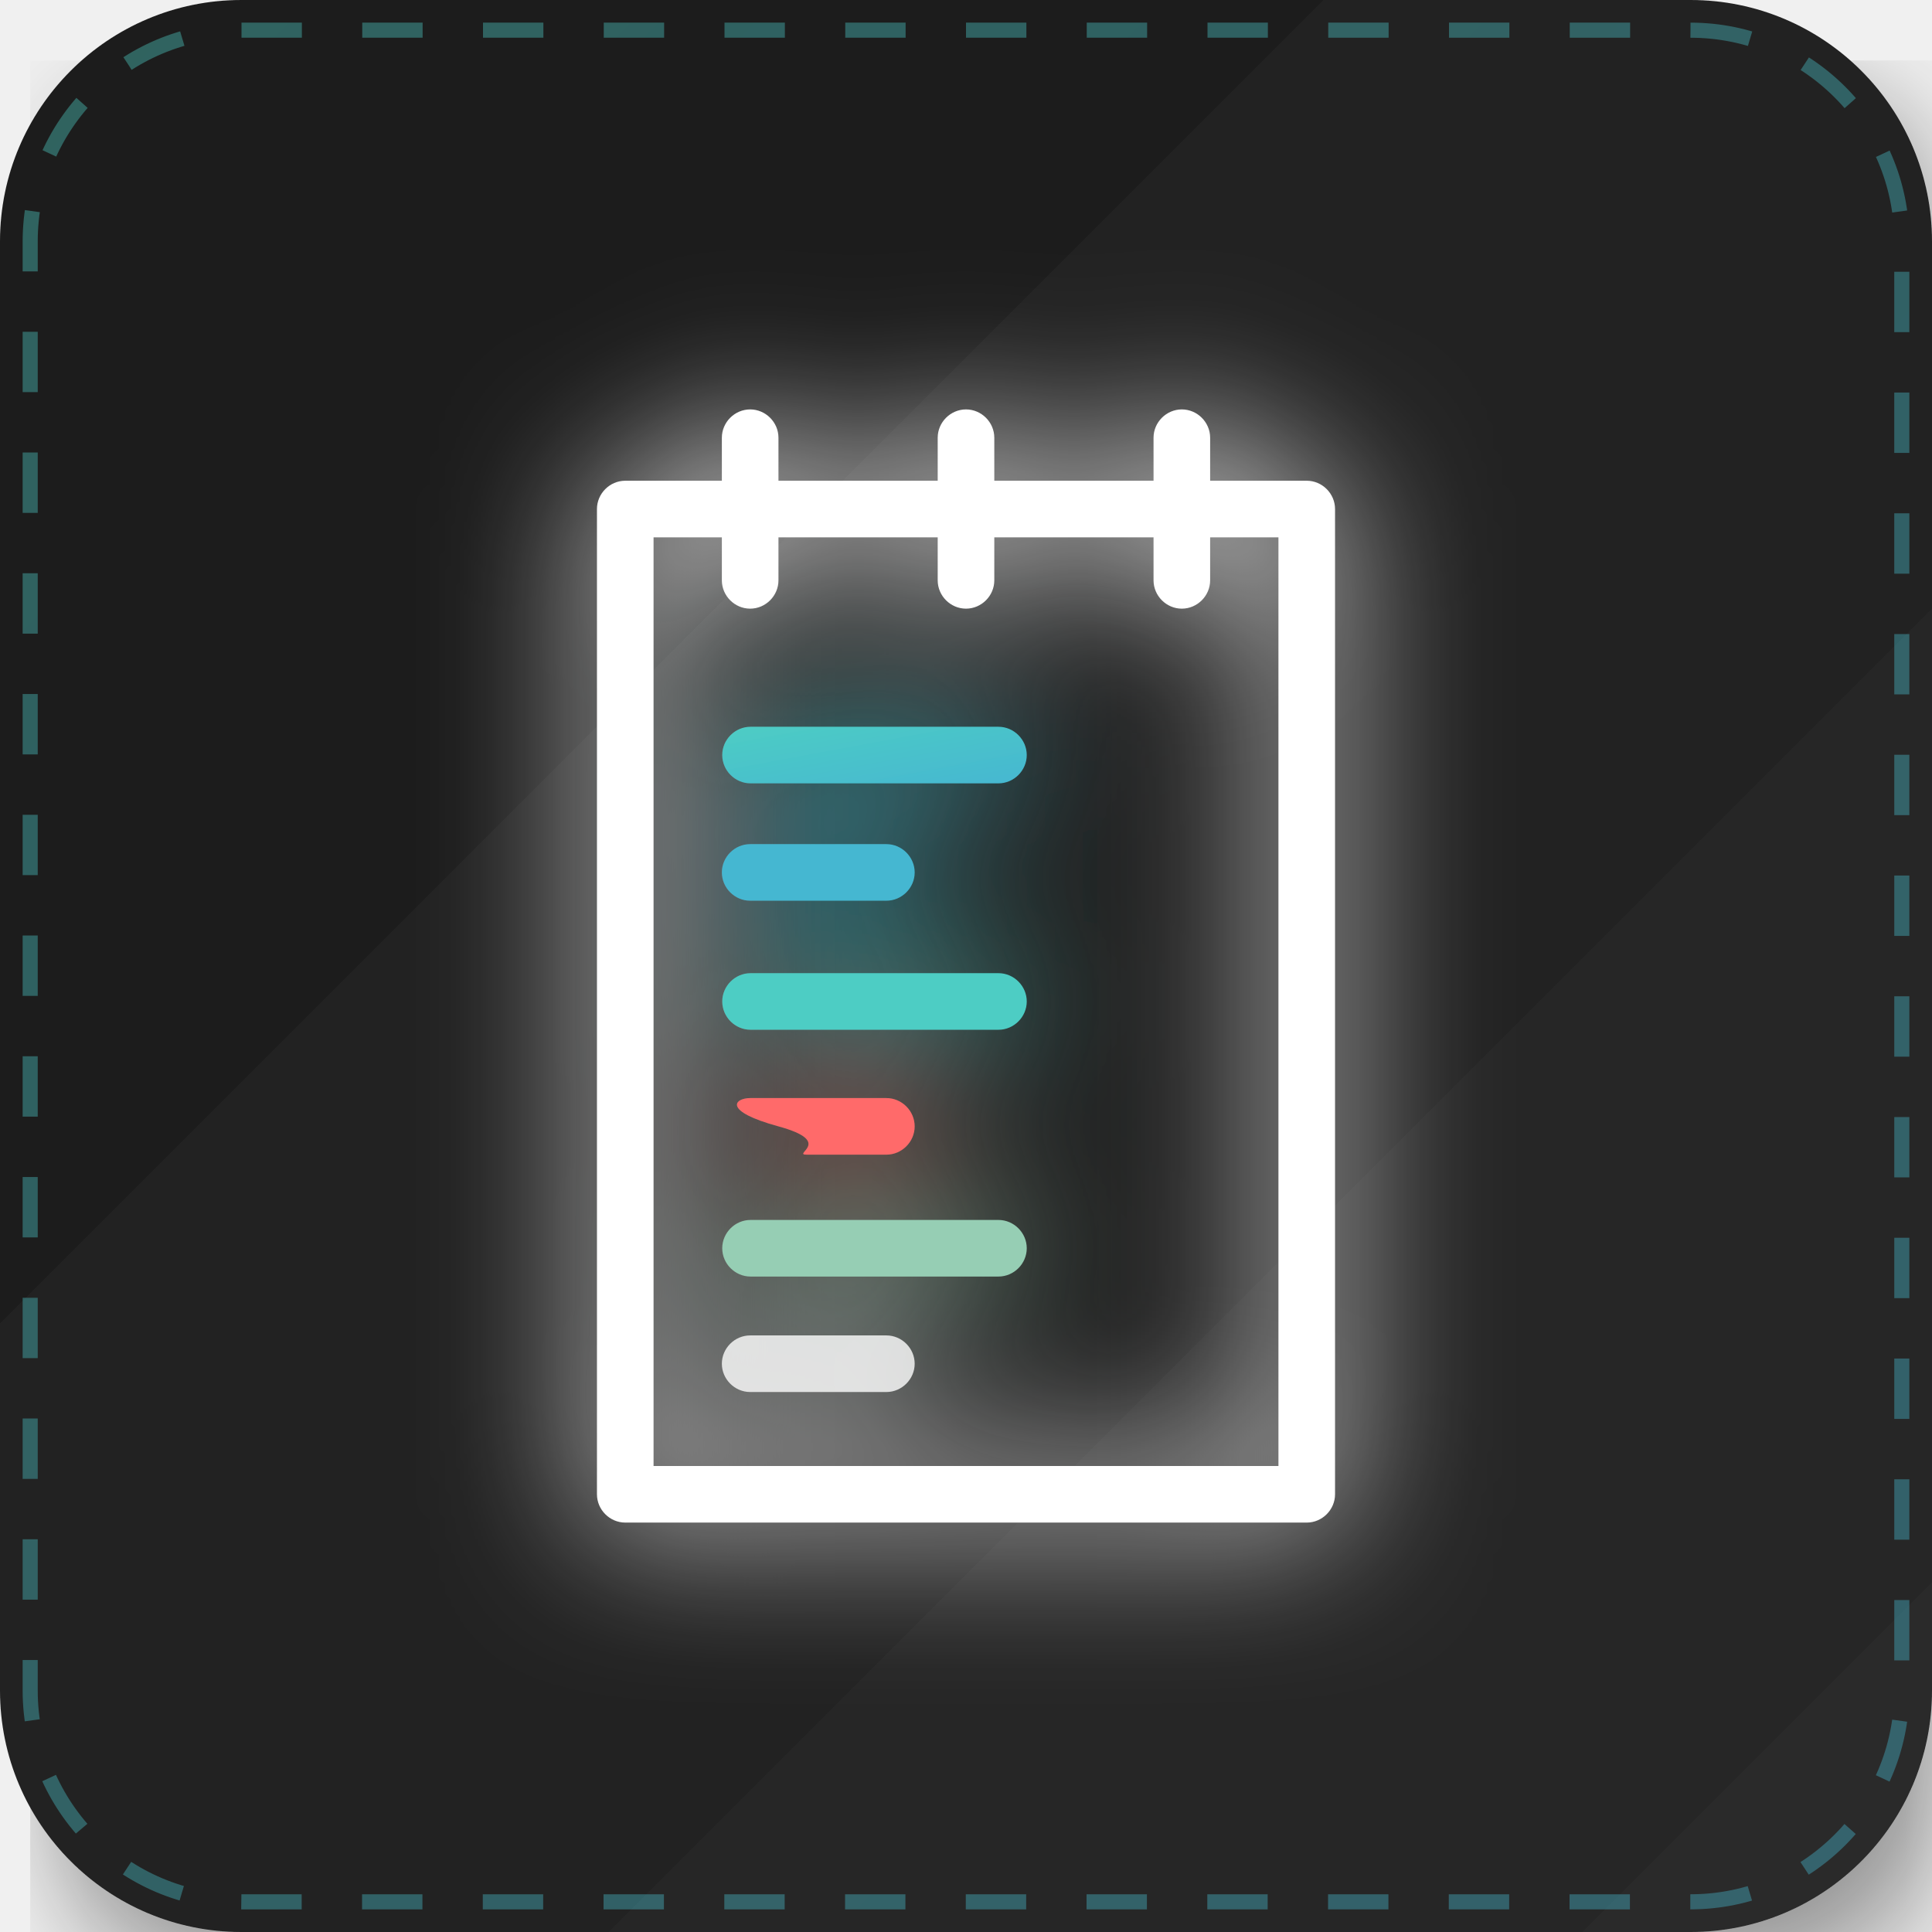
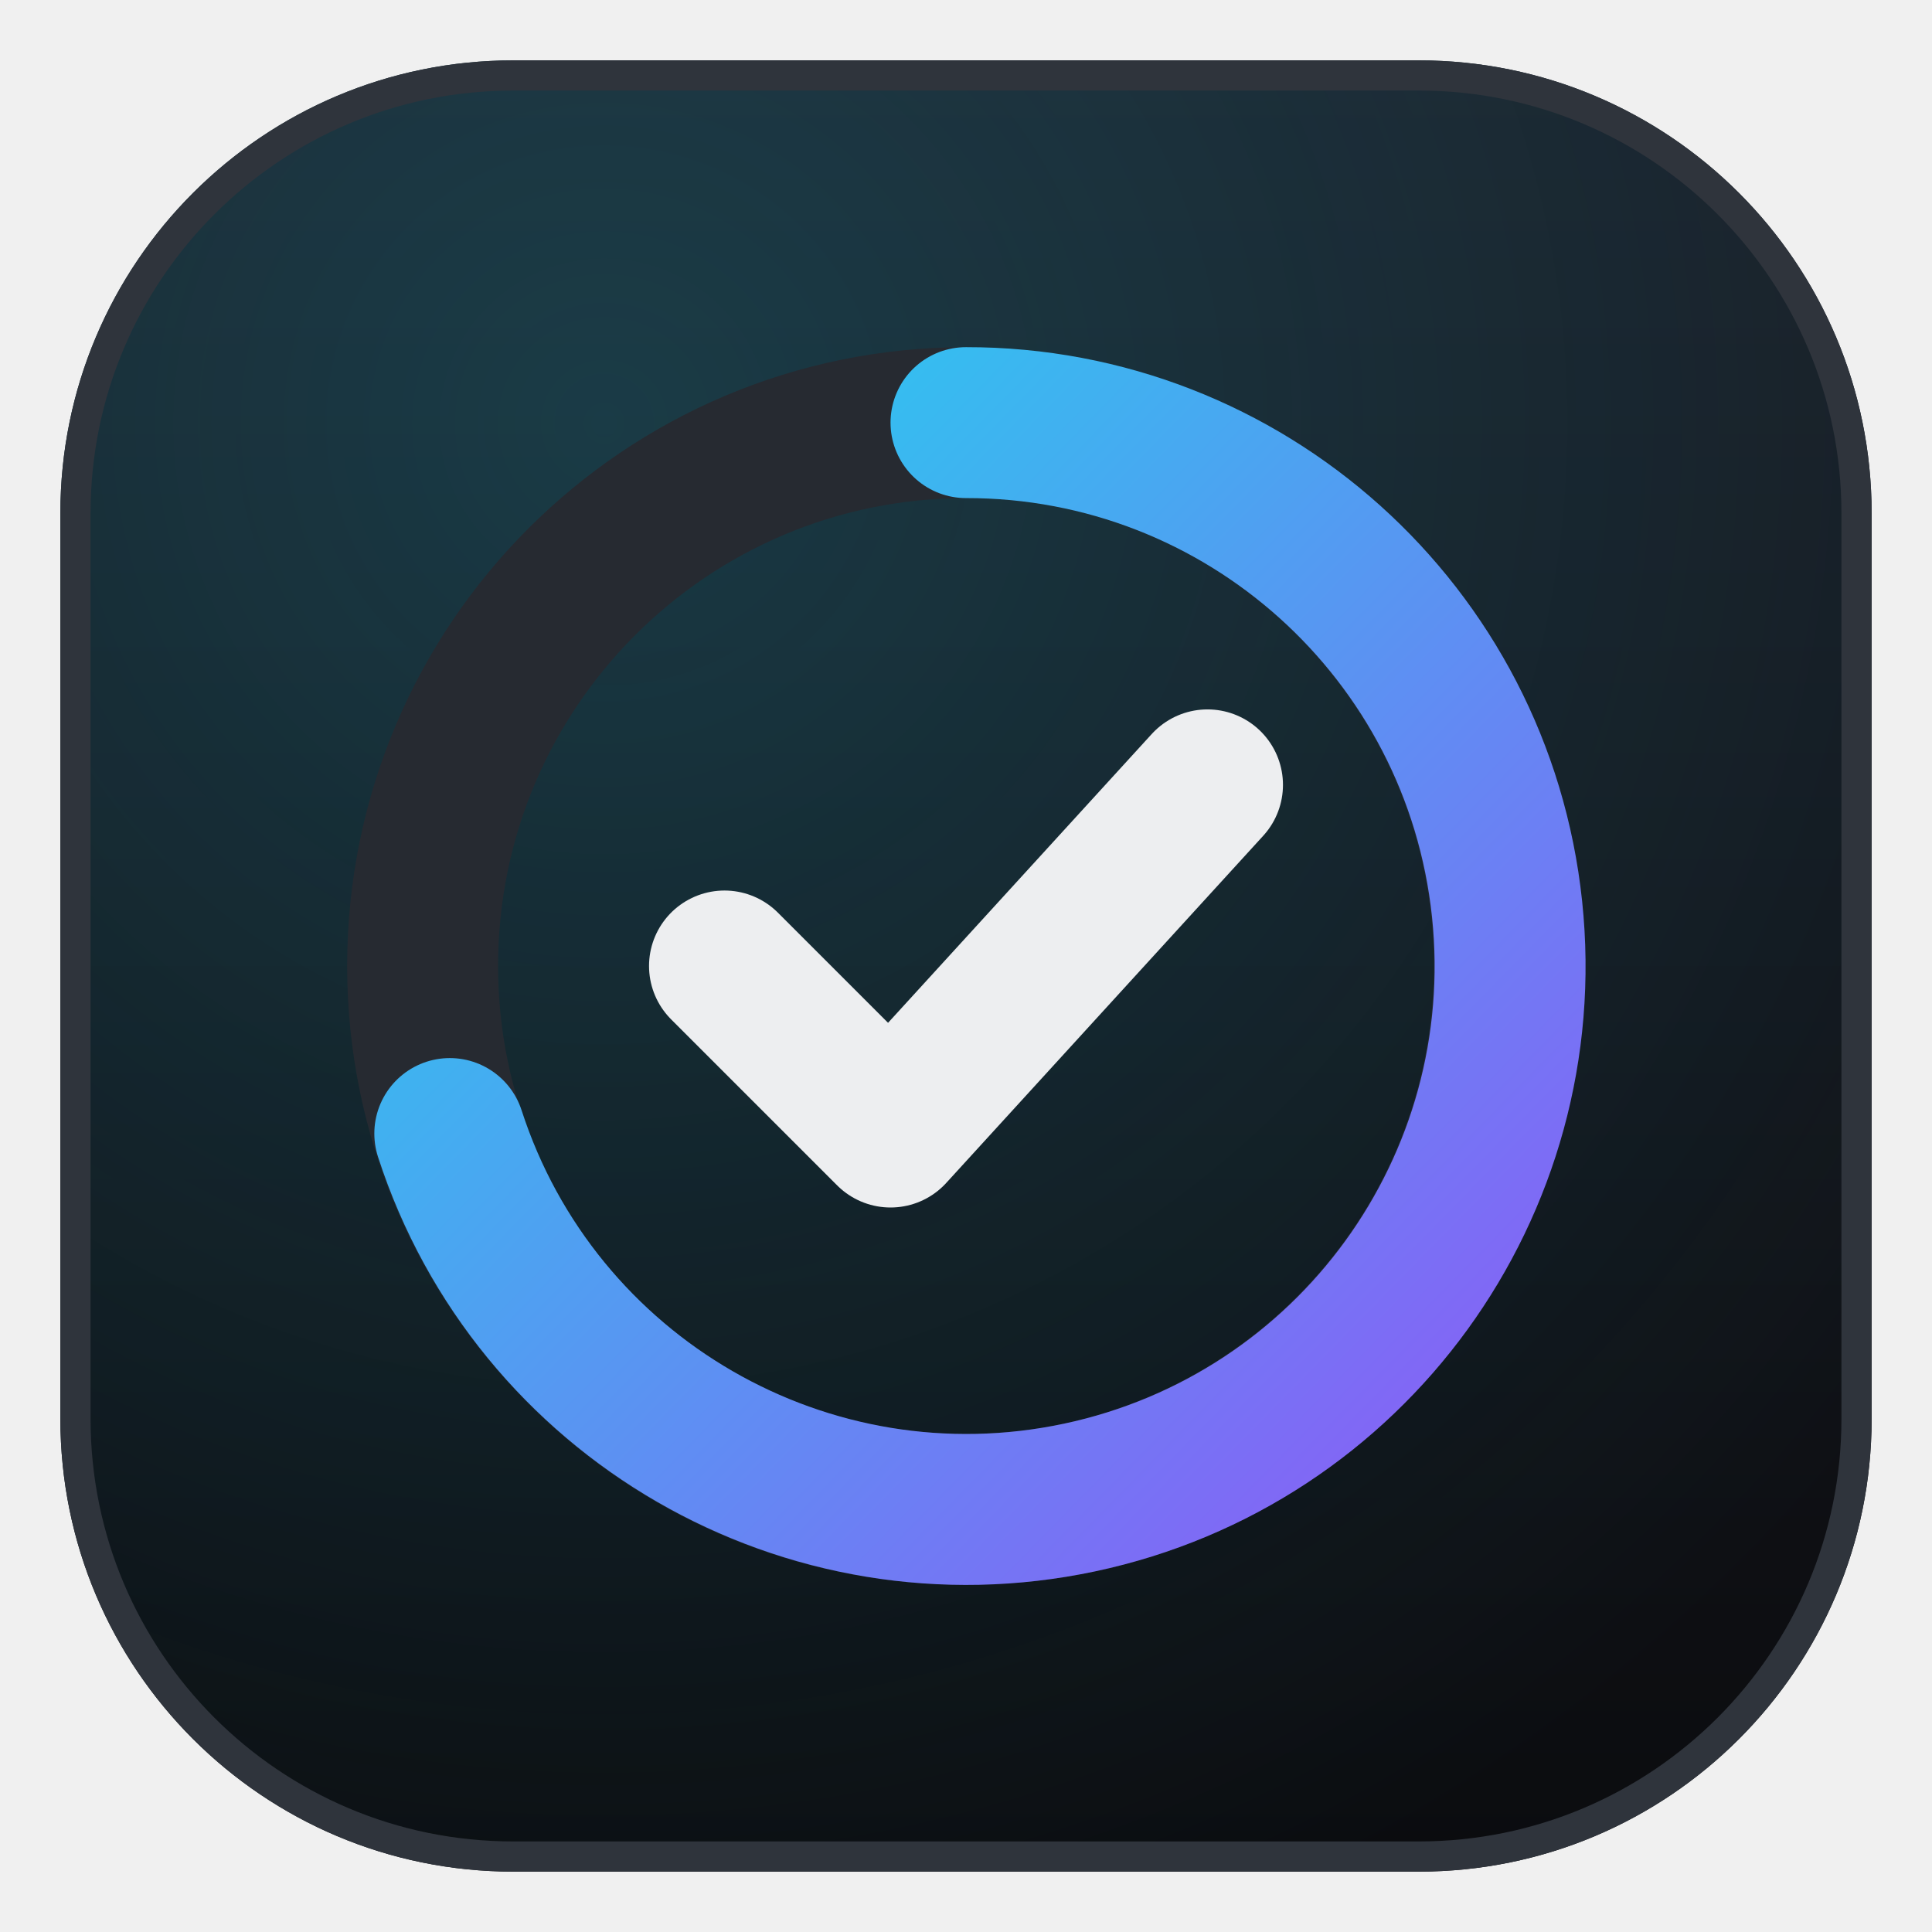
<svg xmlns="http://www.w3.org/2000/svg" width="128" height="128" viewBox="0 0 128 128">
  <defs>
-     <linearGradient id="bgGradient" x1="0%" y1="0%" x2="100%" y2="100%">
-       <stop offset="0%" style="stop-color:#1a1a1a;stop-opacity:1" />
-       <stop offset="100%" style="stop-color:#2a2a2a;stop-opacity:1" />
+     <linearGradient id="ring" x1="0" y1="0" x2="1" y2="1">
+       <stop offset="0" stop-color="#22d3ee" />
+       <stop offset="1" stop-color="#8b5cf6" />
    </linearGradient>
-     <linearGradient id="primaryGradient" x1="0%" y1="0%" x2="100%" y2="100%">
-       <stop offset="0%" style="stop-color:#4ecdc4;stop-opacity:1" />
-       <stop offset="100%" style="stop-color:#45b7d1;stop-opacity:1" />
+     <linearGradient id="bg" x1="0" y1="0" x2="0" y2="1">
+       <stop offset="0" stop-color="#1b1d26" />
+       <stop offset="1" stop-color="#0b0c0f" />
    </linearGradient>
-     <filter id="shadow" x="-50%" y="-50%" width="200%" height="200%">
-       <feDropShadow dx="2" dy="4" stdDeviation="4" flood-color="#000000" flood-opacity="0.4" />
-     </filter>
-     <filter id="glow" x="-50%" y="-50%" width="200%" height="200%">
-       <feGaussianBlur stdDeviation="2" result="coloredBlur" />
-       <feMerge>
-         <feMergeNode in="coloredBlur" />
-         <feMergeNode in="SourceGraphic" />
-       </feMerge>
-     </filter>
+     <radialGradient id="glow" cx="0.3" cy="0.2" r="0.9">
+       <stop offset="0" stop-color="#22d3ee" stop-opacity="0.18" />
+       <stop offset="1" stop-color="#22d3ee" stop-opacity="0" />
+     </radialGradient>
  </defs>
-   <rect x="0" y="0" width="128" height="128" rx="16" ry="16" fill="url(#bgGradient)" filter="url(#shadow)" />
-   <g transform="translate(64, 64) scale(2.5)" filter="url(#glow)">
-     <path d="M6.97,30.75H25.03c.41,0,.75-.34,.75-.75V3.89c0-.41-.34-.75-.75-.75h-2.56v-1.14c0-.41-.34-.75-.75-.75s-.75,.34-.75,.75v1.14h-4.22v-1.14c0-.41-.34-.75-.75-.75s-.75,.34-.75,.75v1.14h-4.22v-1.14c0-.41-.34-.75-.75-.75s-.75,.34-.75,.75v1.14h-2.56c-.41,0-.75,.34-.75,.75V30c0,.41,.34,.75,.75,.75Zm.75-26.11h1.81v1.14c0,.41,.34,.75,.75,.75s.75-.34,.75-.75v-1.14h4.22v1.14c0,.41,.34,.75,.75,.75s.75-.34,.75-.75v-1.14h4.22v1.14c0,.41,.34,.75,.75,.75s.75-.34,.75-.75v-1.14h1.81V29.25H7.72V4.64Z" fill="#ffffff" transform="translate(-16, -16)" />
-     <path d="M16.86,9.66h-6.57c-.41,0-.75,.34-.75,.75s.34,.75,.75,.75h6.57c.41,0,.75-.34,.75-.75s-.34-.75-.75-.75Z" fill="url(#primaryGradient)" transform="translate(-16, -16)" />
-     <path d="M16.86,16.19h-6.57c-.41,0-.75,.34-.75,.75s.34,.75,.75,.75h6.57c.41,0,.75-.34,.75-.75s-.34-.75-.75-.75Z" fill="#4ecdc4" transform="translate(-16, -16)" />
-     <path d="M16.86,22.73h-6.57c-.41,0-.75,.34-.75,.75s.34,.75,.75,.75h6.57c.41,0,.75-.34,.75-.75s-.34-.75-.75-.75Z" fill="#96ceb4" transform="translate(-16, -16)" />
-     <path d="M10.28,14.27h3.61c.41,0,.75-.34,.75-.75s-.34-.75-.75-.75h-3.61c-.41,0-.75,.34-.75,.75s.34,.75,.75,.75Z" fill="#45b7d1" transform="translate(-16, -16)" />
-     <path d="M10.28,21h3.61c.41,0,.75-.34,.75-.75s-.34-.75-.75-.75h-3.61c-.41,0-.75,.34,.75,.75s.34,.75,.75,.75Z" fill="#ff6b6b" transform="translate(-16, -16)" />
-     <path d="M13.89,25.79h-3.61c-.41,0-.75,.34-.75,.75s.34,.75,.75,.75h3.61c.41,0,.75-.34,.75-.75s-.34-.75-.75-.75Z" fill="#ffffff" opacity="0.8" transform="translate(-16, -16)" />
-   </g>
-   <rect x="2" y="2" width="124" height="124" rx="14" ry="14" fill="none" stroke="url(#primaryGradient)" stroke-width="1" opacity="0.4" stroke-dasharray="4,4">
-     <animateTransform attributeName="transform" type="rotate" values="0;360" dur="20s" repeatCount="indefinite" transform-origin="64 64" />
-   </rect>
+   <rect x="4" y="4" width="120" height="120" rx="30" fill="url(#bg)" />
+   <rect x="4" y="4" width="120" height="120" rx="30" fill="url(#glow)" />
+   <rect x="5" y="5" width="118" height="118" rx="29" fill="none" stroke="#2f343c" stroke-width="2" />
+   <circle cx="64" cy="64" r="36" fill="none" stroke="#262a31" stroke-width="10" />
+   <path d="M64 28a36 36 0 1 1-34.2 47.1" fill="none" stroke="url(#ring)" stroke-width="10" stroke-linecap="round" />
+   <path d="m48 64 11 11 21-23" fill="none" stroke="#edeef0" stroke-width="10" stroke-linecap="round" stroke-linejoin="round" />
</svg>
